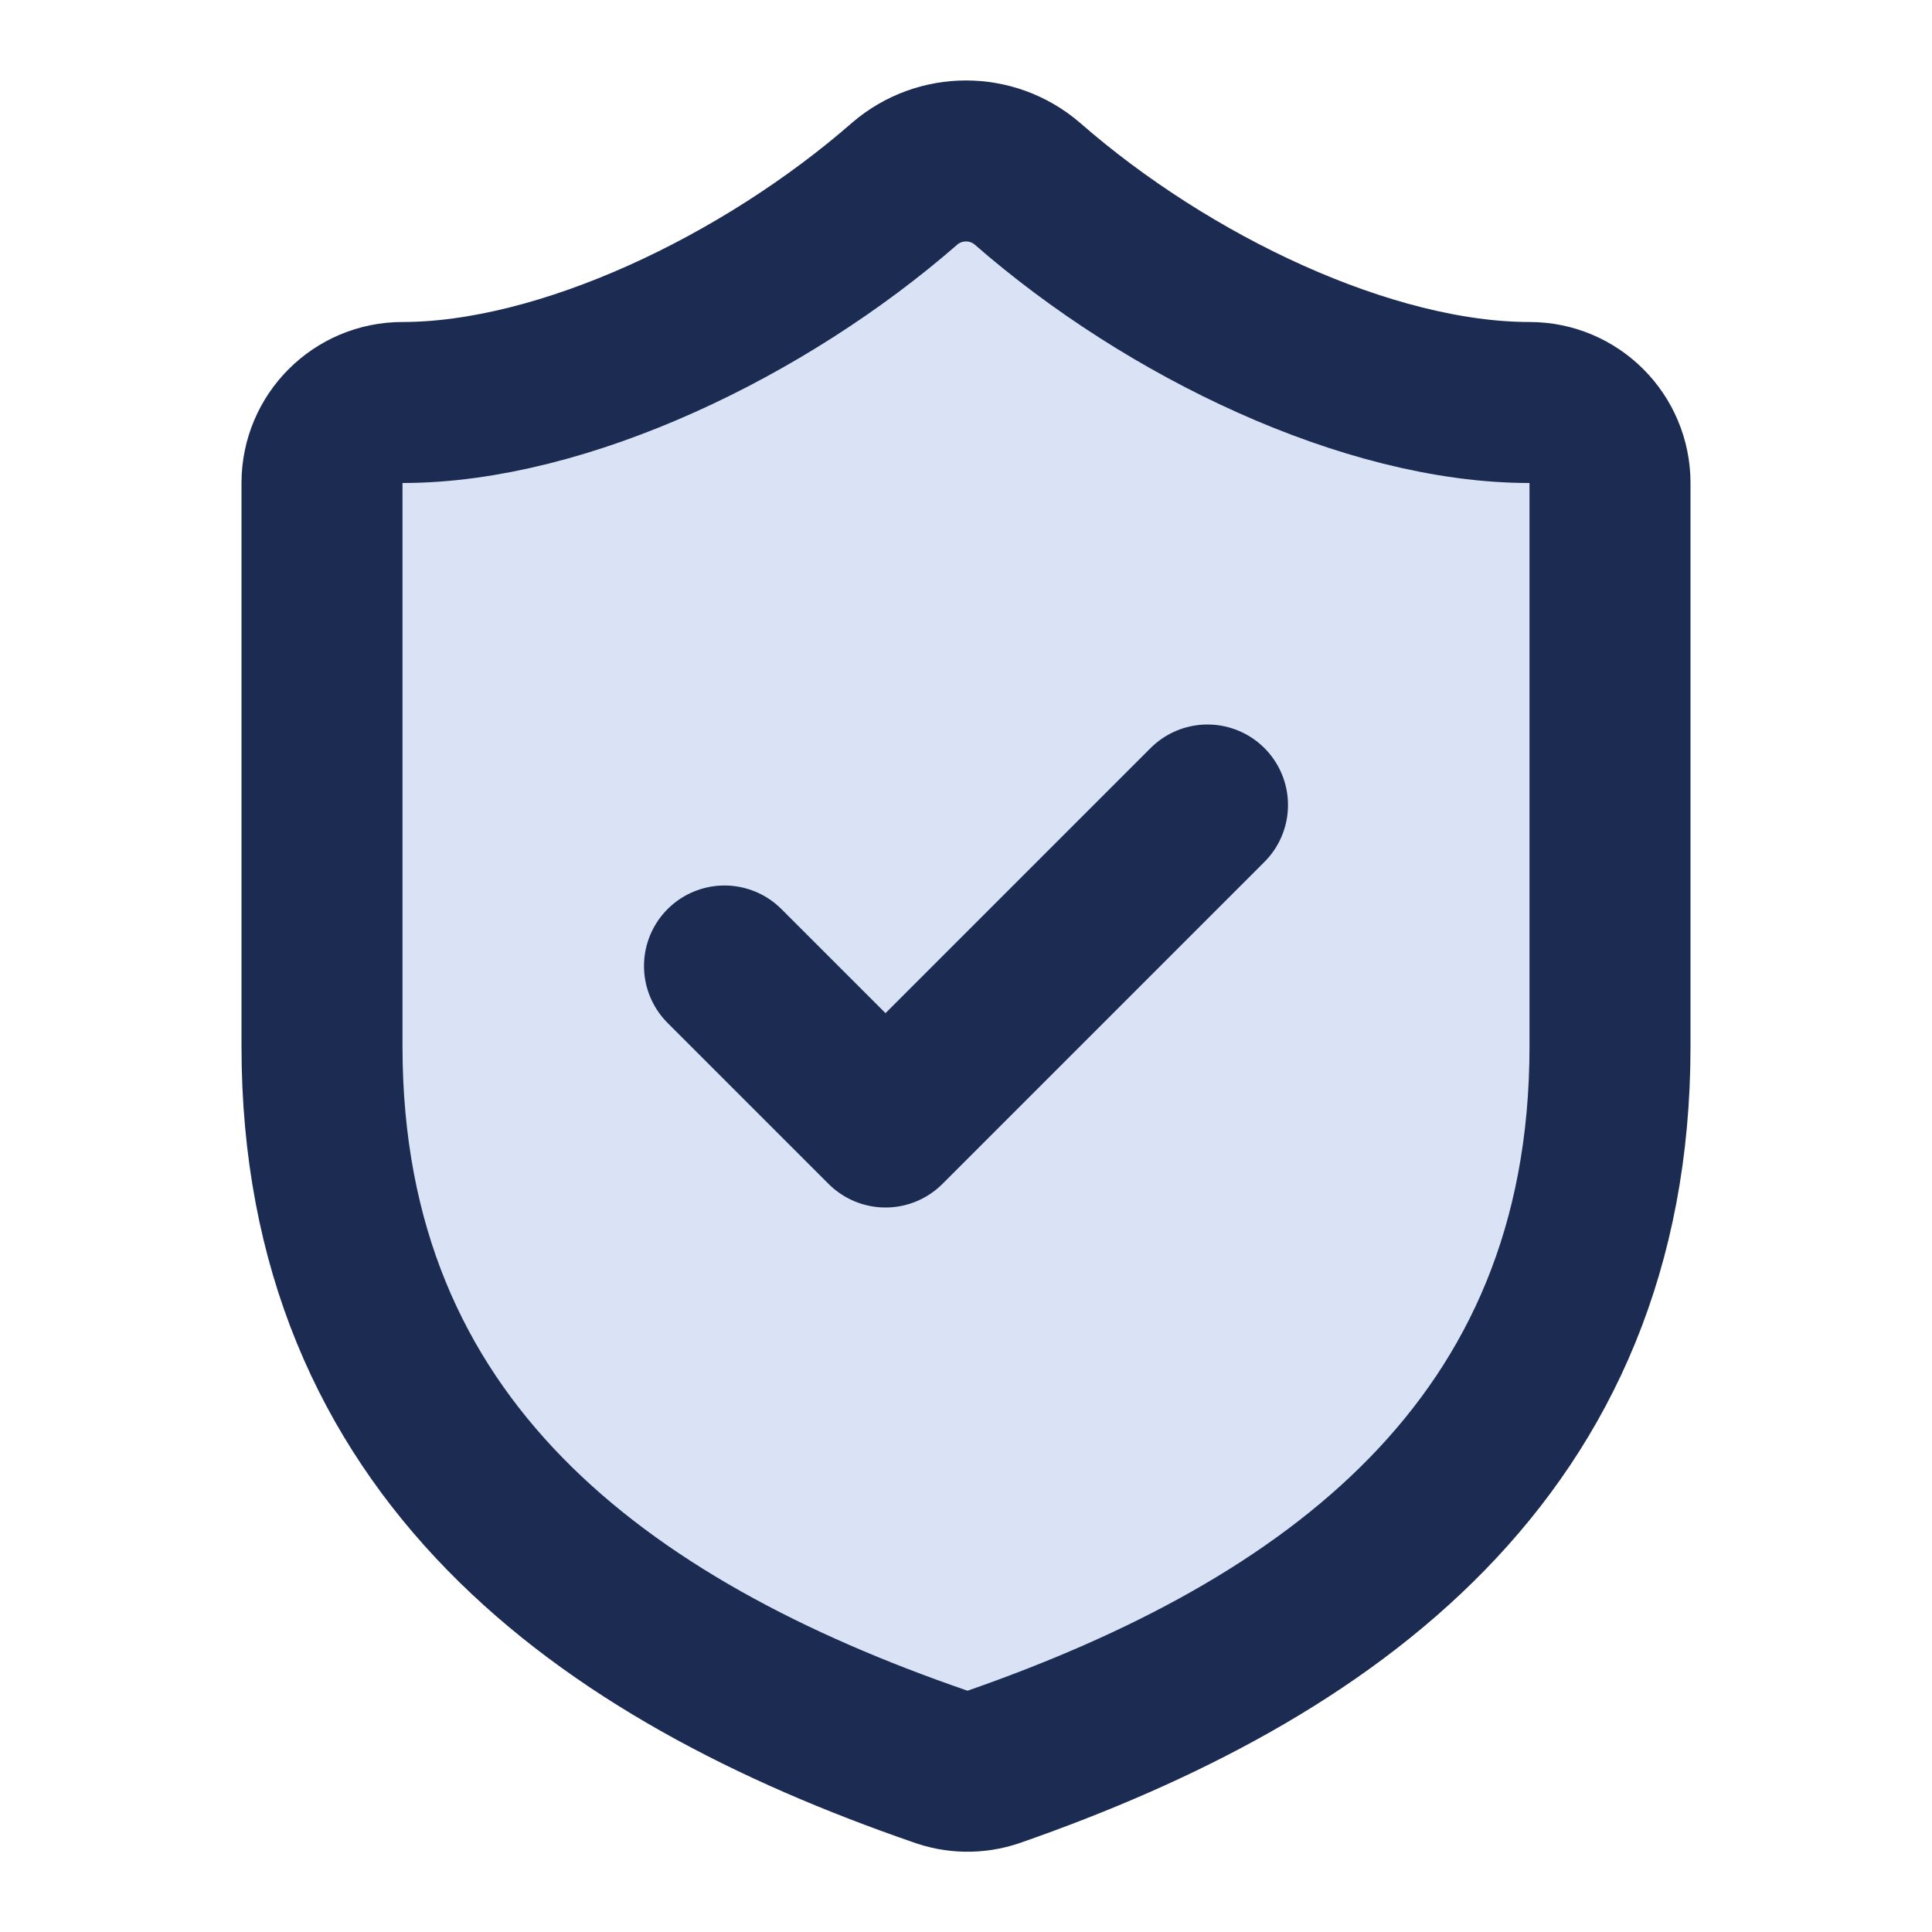
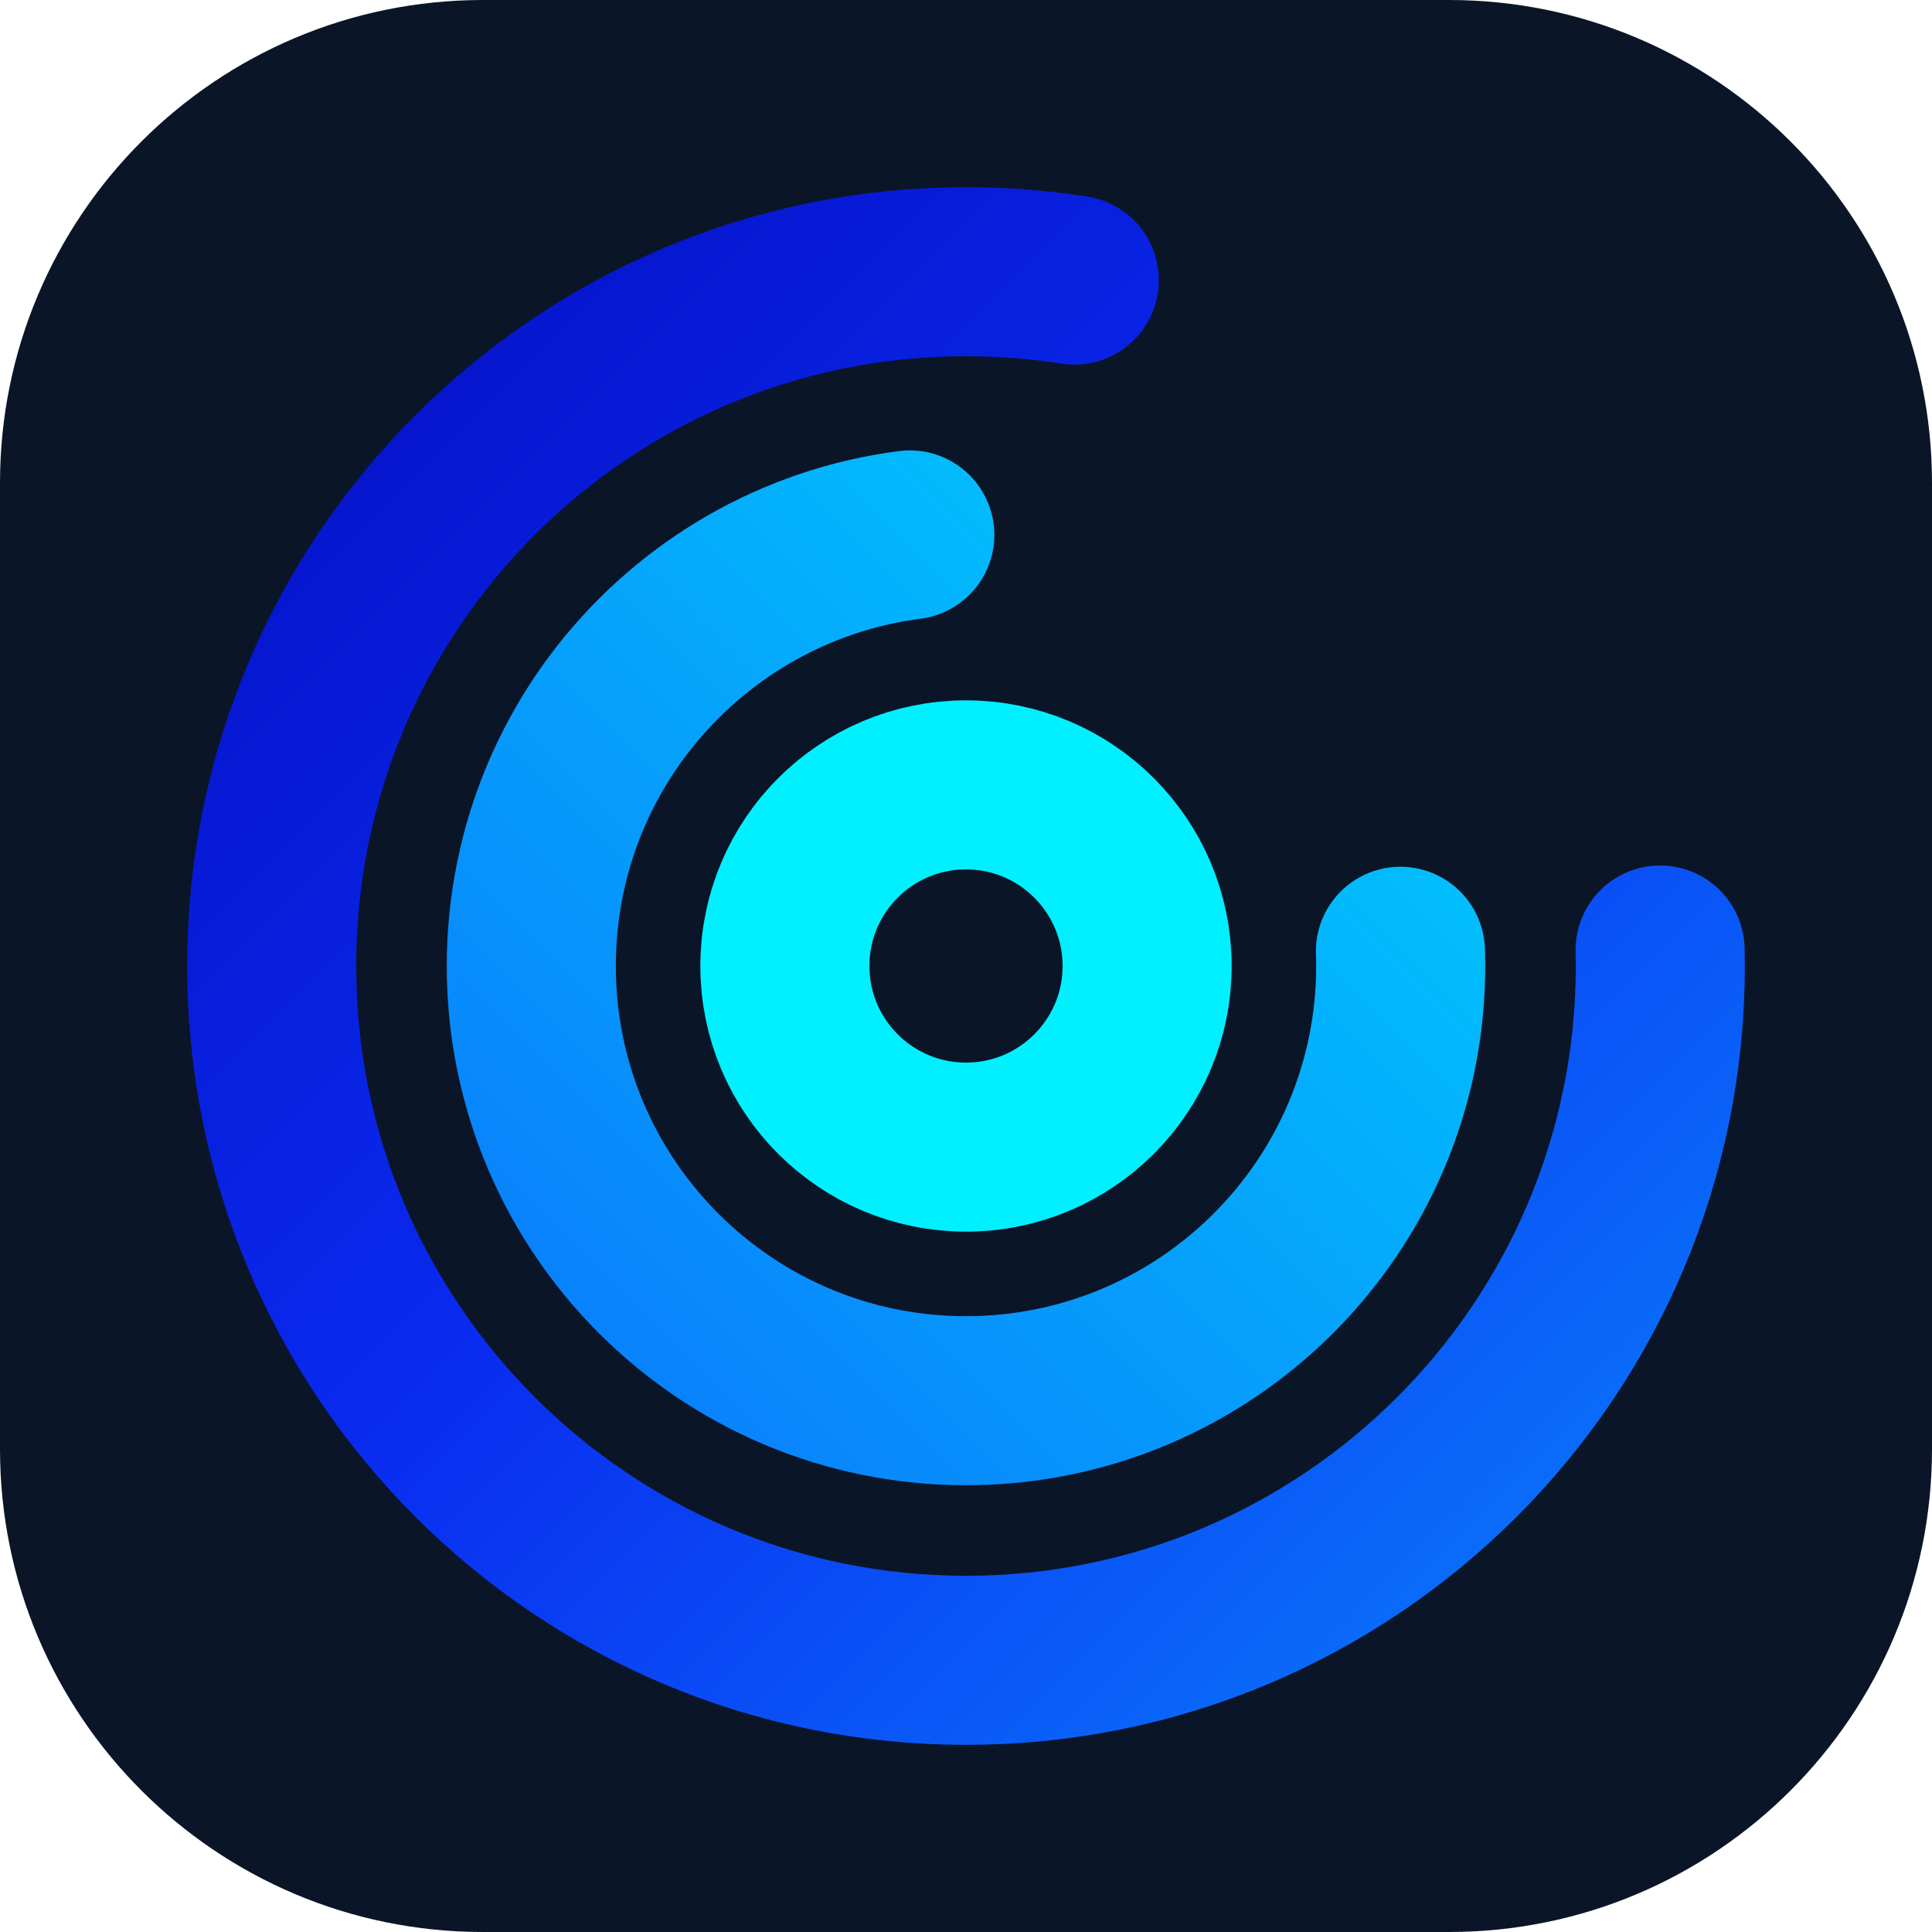
- <svg xmlns="http://www.w3.org/2000/svg" viewBox="0 0 24 24" fill="none" stroke="#1b2b52" stroke-width="2" stroke-linecap="round" stroke-linejoin="round">
-   <path d="M20 13c0 5-3.5 7.5-7.66 8.95a1 1 0 0 1-.67-.01C7.5 20.5 4 18 4 13V6a1 1 0 0 1 1-1c2 0 4.5-1.2 6.24-2.72a1.17 1.17 0 0 1 1.52 0C14.51 3.81 17 5 19 5a1 1 0 0 1 1 1z" fill="#d9e3f5" />
-   <path d="m9 12 2 2 4-4" />
+ <svg xmlns="http://www.w3.org/2000/svg" viewBox="0 0 32 32">
+   <defs>
+     <linearGradient id="a" x1="0" y1="0" x2="1" y2="1">
+       <stop offset="0" stop-color="#0510C4" />
+       <stop offset=".45" stop-color="#0A2AF0" />
+       <stop offset="1" stop-color="#0A7CFC" />
+     </linearGradient>
+     <linearGradient id="b" x1="0" y1="1" x2="1" y2="0">
+       <stop offset="0" stop-color="#0A7CFC" />
+       <stop offset="1" stop-color="#00CCFC" />
+     </linearGradient>
+   </defs>
+   <rect width="32" height="32" rx="8" fill="#0B1528" />
+   <g fill="none" stroke-width="2.8" stroke-linecap="round">
+     <circle cx="16" cy="16" r="11.5" stroke="url(#a)" stroke-dasharray="56 16" />
+     <circle cx="16" cy="16" r="7.2" stroke="url(#b)" stroke-dasharray="33 12" />
+     <circle cx="16" cy="16" r="3" stroke="#00F0FF" />
+   </g>
</svg>
